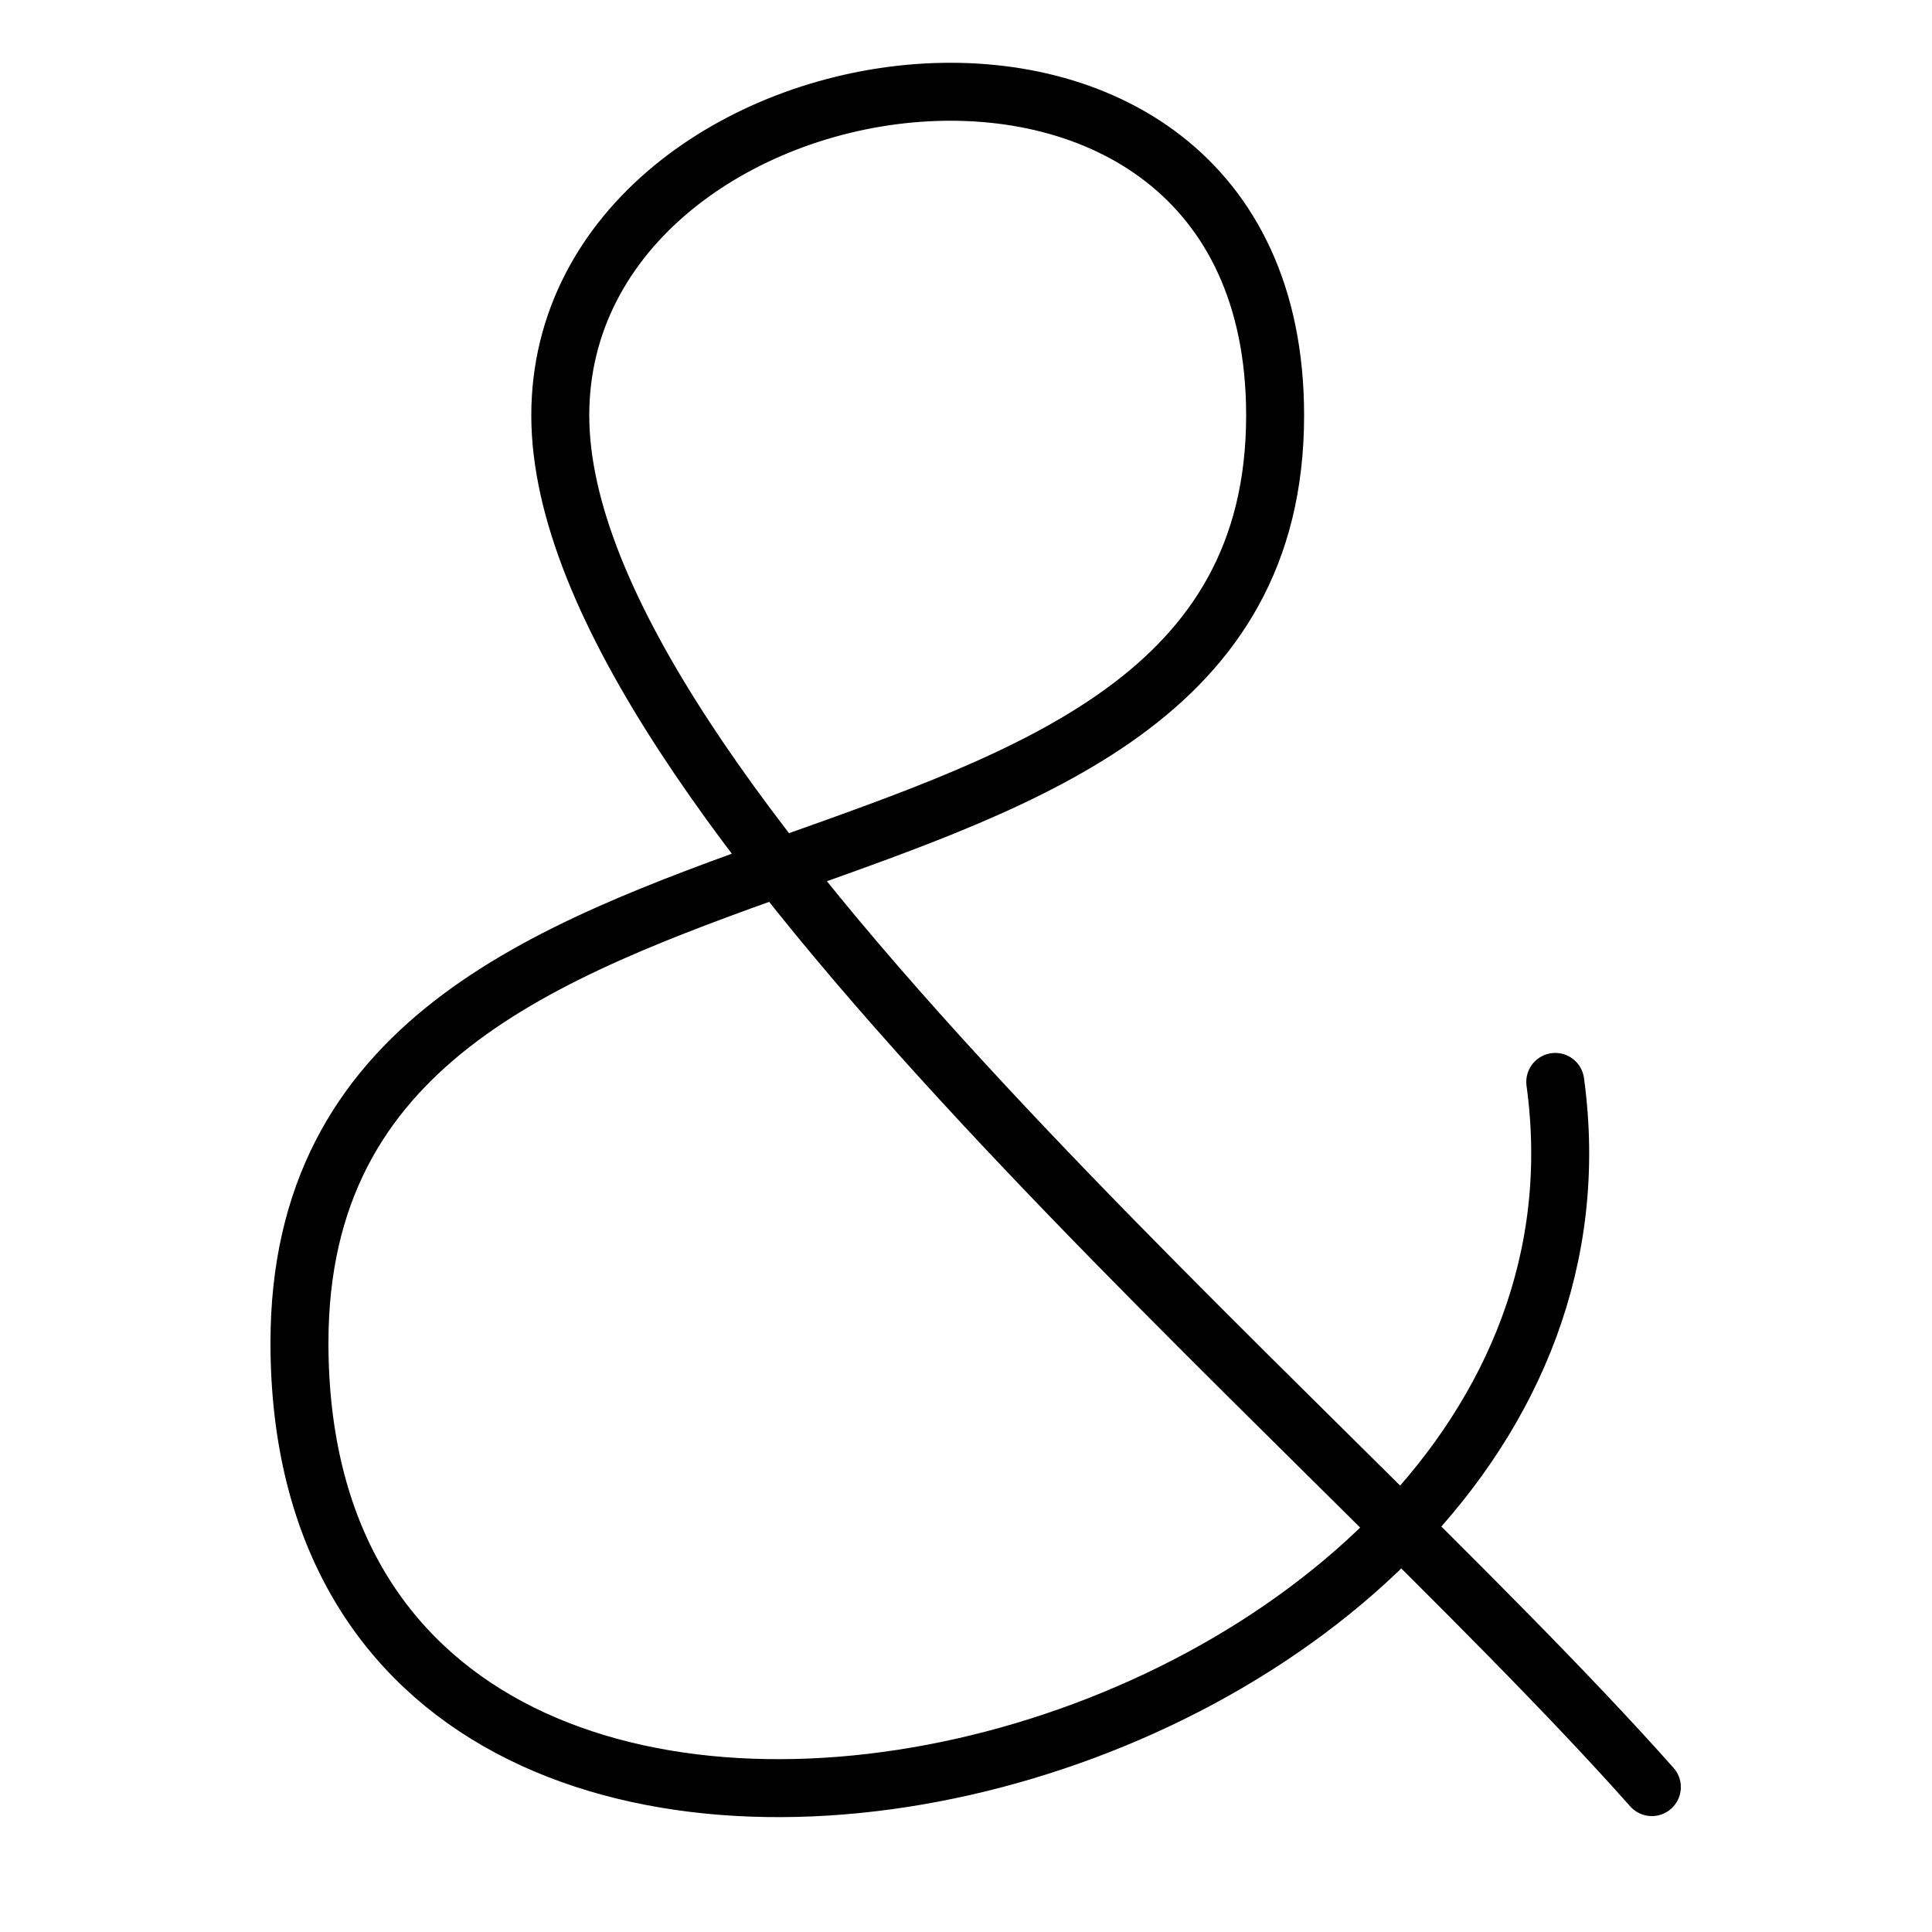
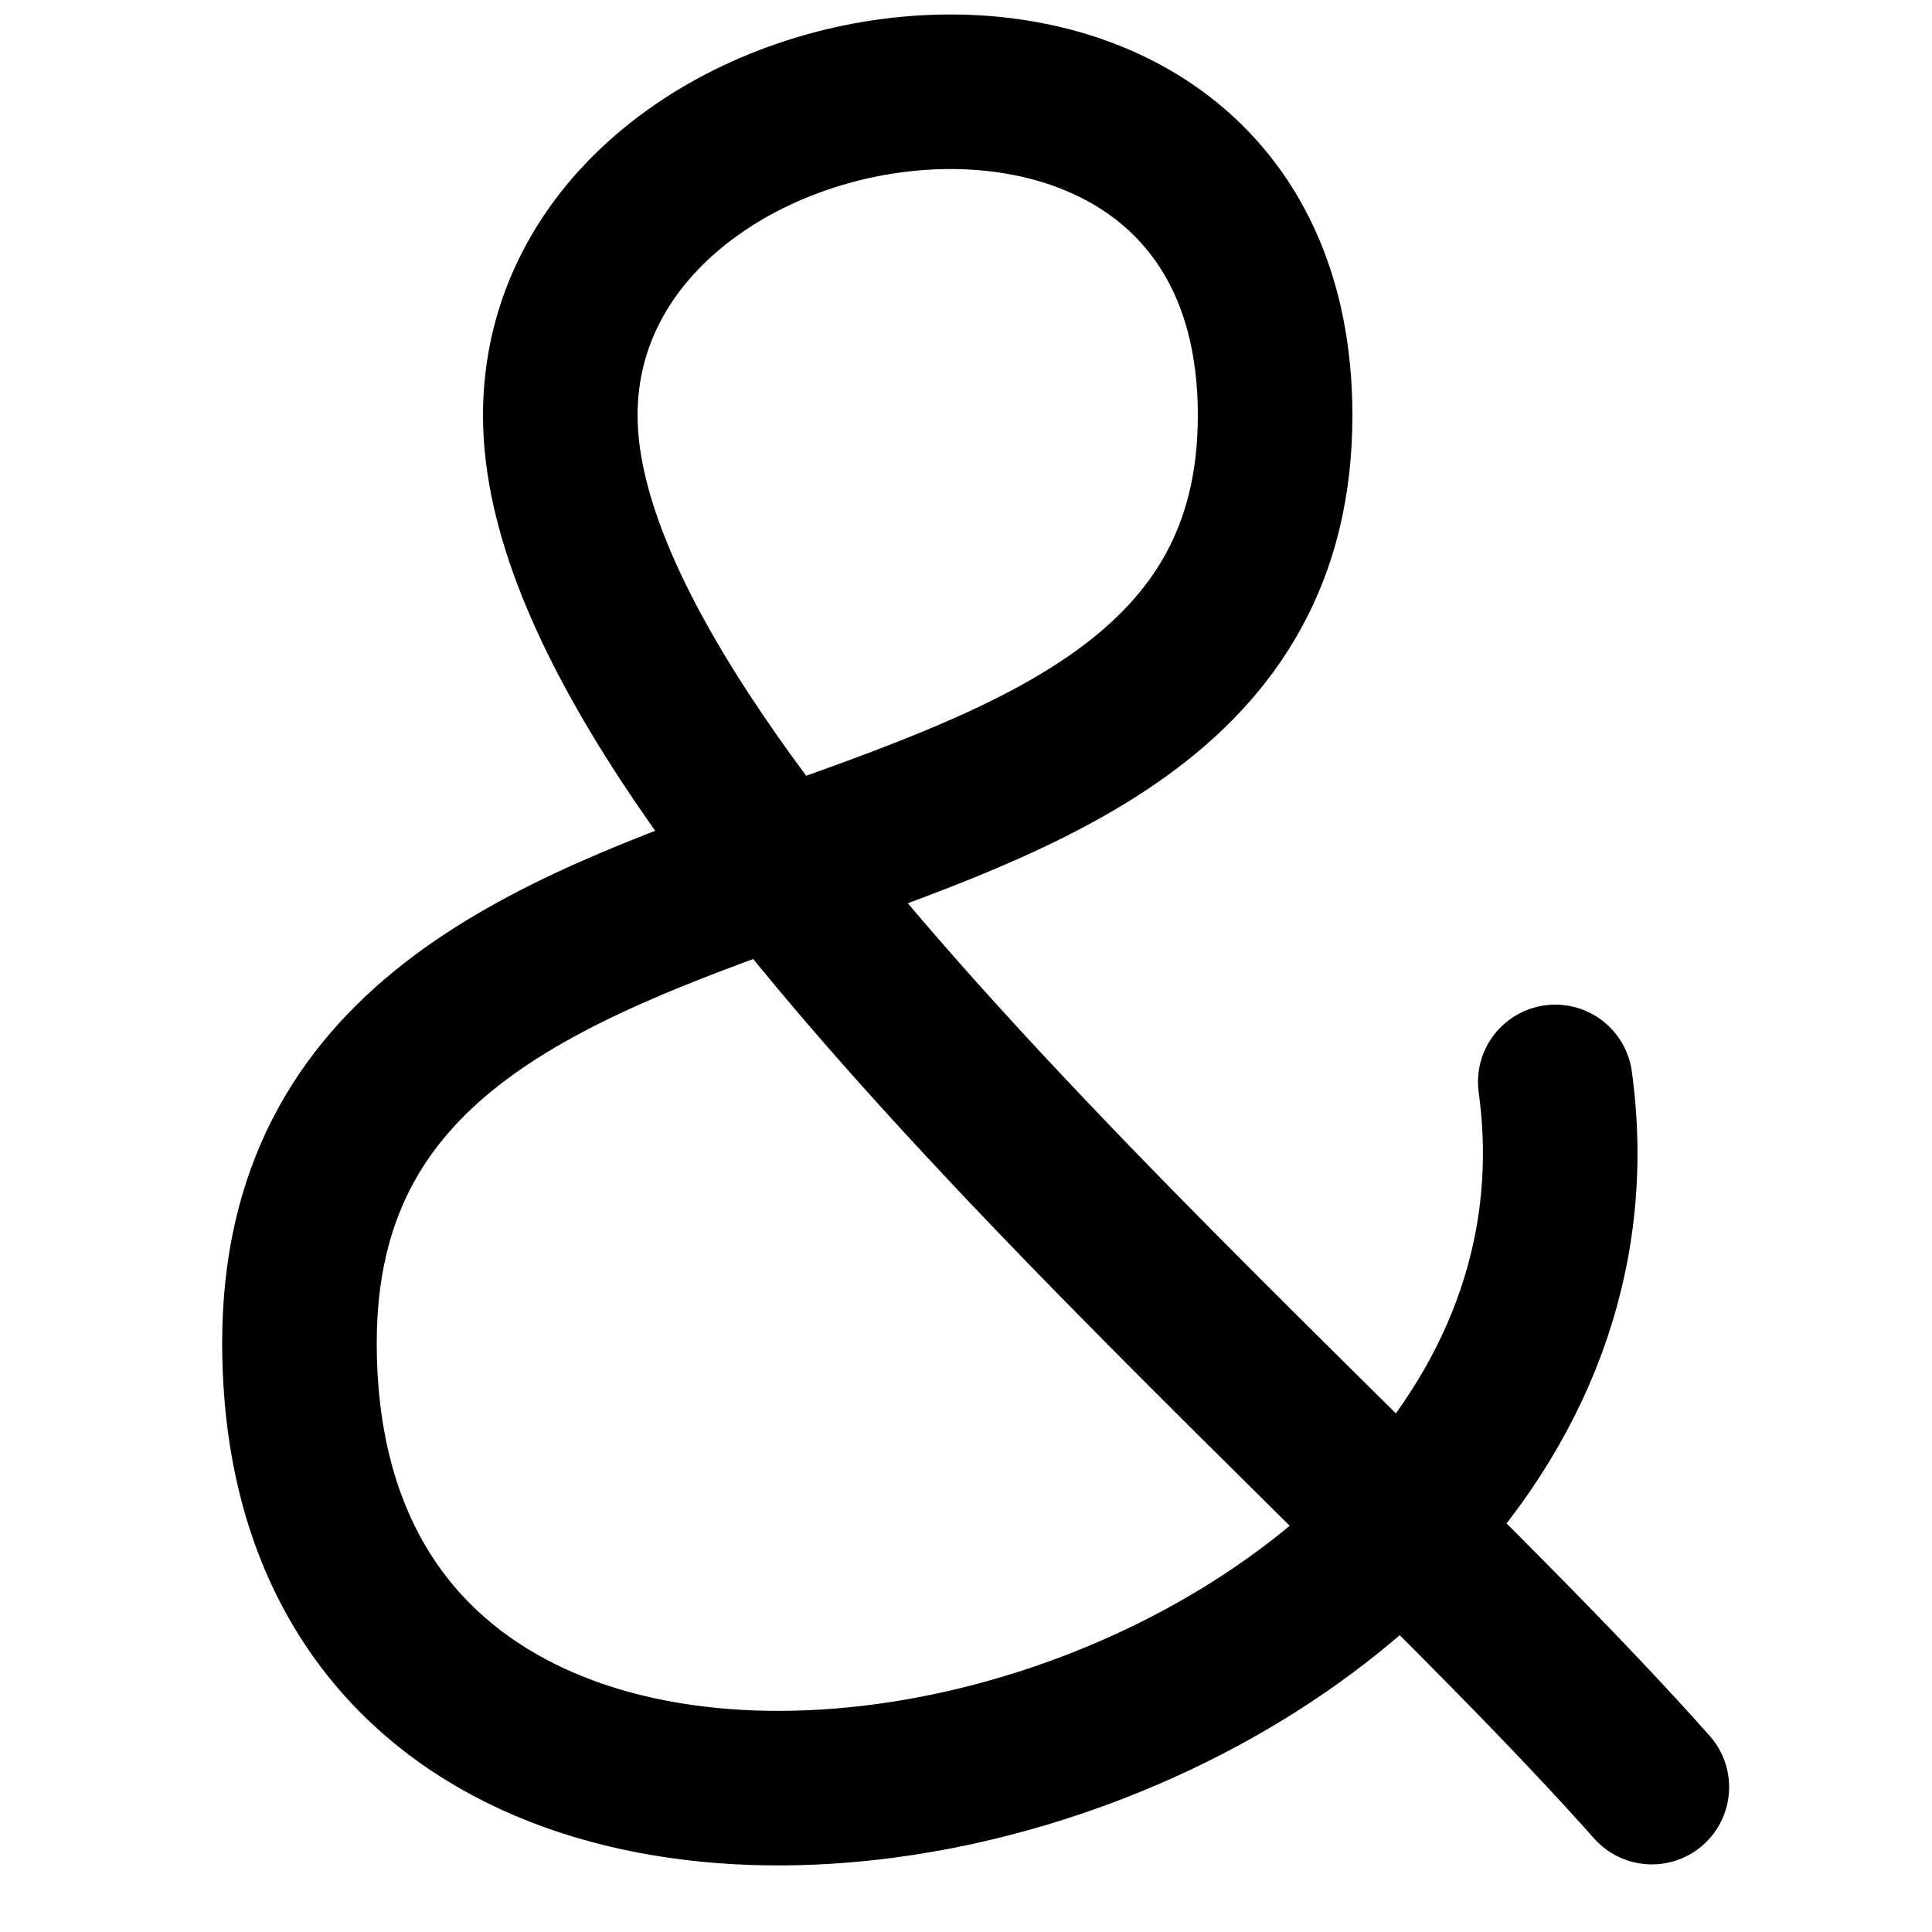
<svg xmlns="http://www.w3.org/2000/svg" width="100" height="100" viewBox="0 0 100 100" fill="none">
-   <path d="M85.5 92.5C68.333 73.167 29 41 29 21.5C29 2 66 -3.5 66 21.5C66 50.5 15.5 38.5 15.5 69.5C15.5 109.528 85.5 92.5 80.5 56" stroke="currentColor" stroke-width="3" stroke-linecap="round" stroke-dasharray="323">
+   <path d="M85.5 92.5C68.333 73.167 29 41 29 21.5C29 2 66 -3.5 66 21.5C66 50.5 15.5 38.5 15.5 69.5C15.5 109.528 85.5 92.5 80.5 56" stroke="currentColor" stroke-width="8" stroke-linecap="round" stroke-dasharray="323">
    <animate attributeName="stroke-dashoffset" values="0;323;646;" dur="1s" repeatCount="indefinite" />
  </path>
</svg>
